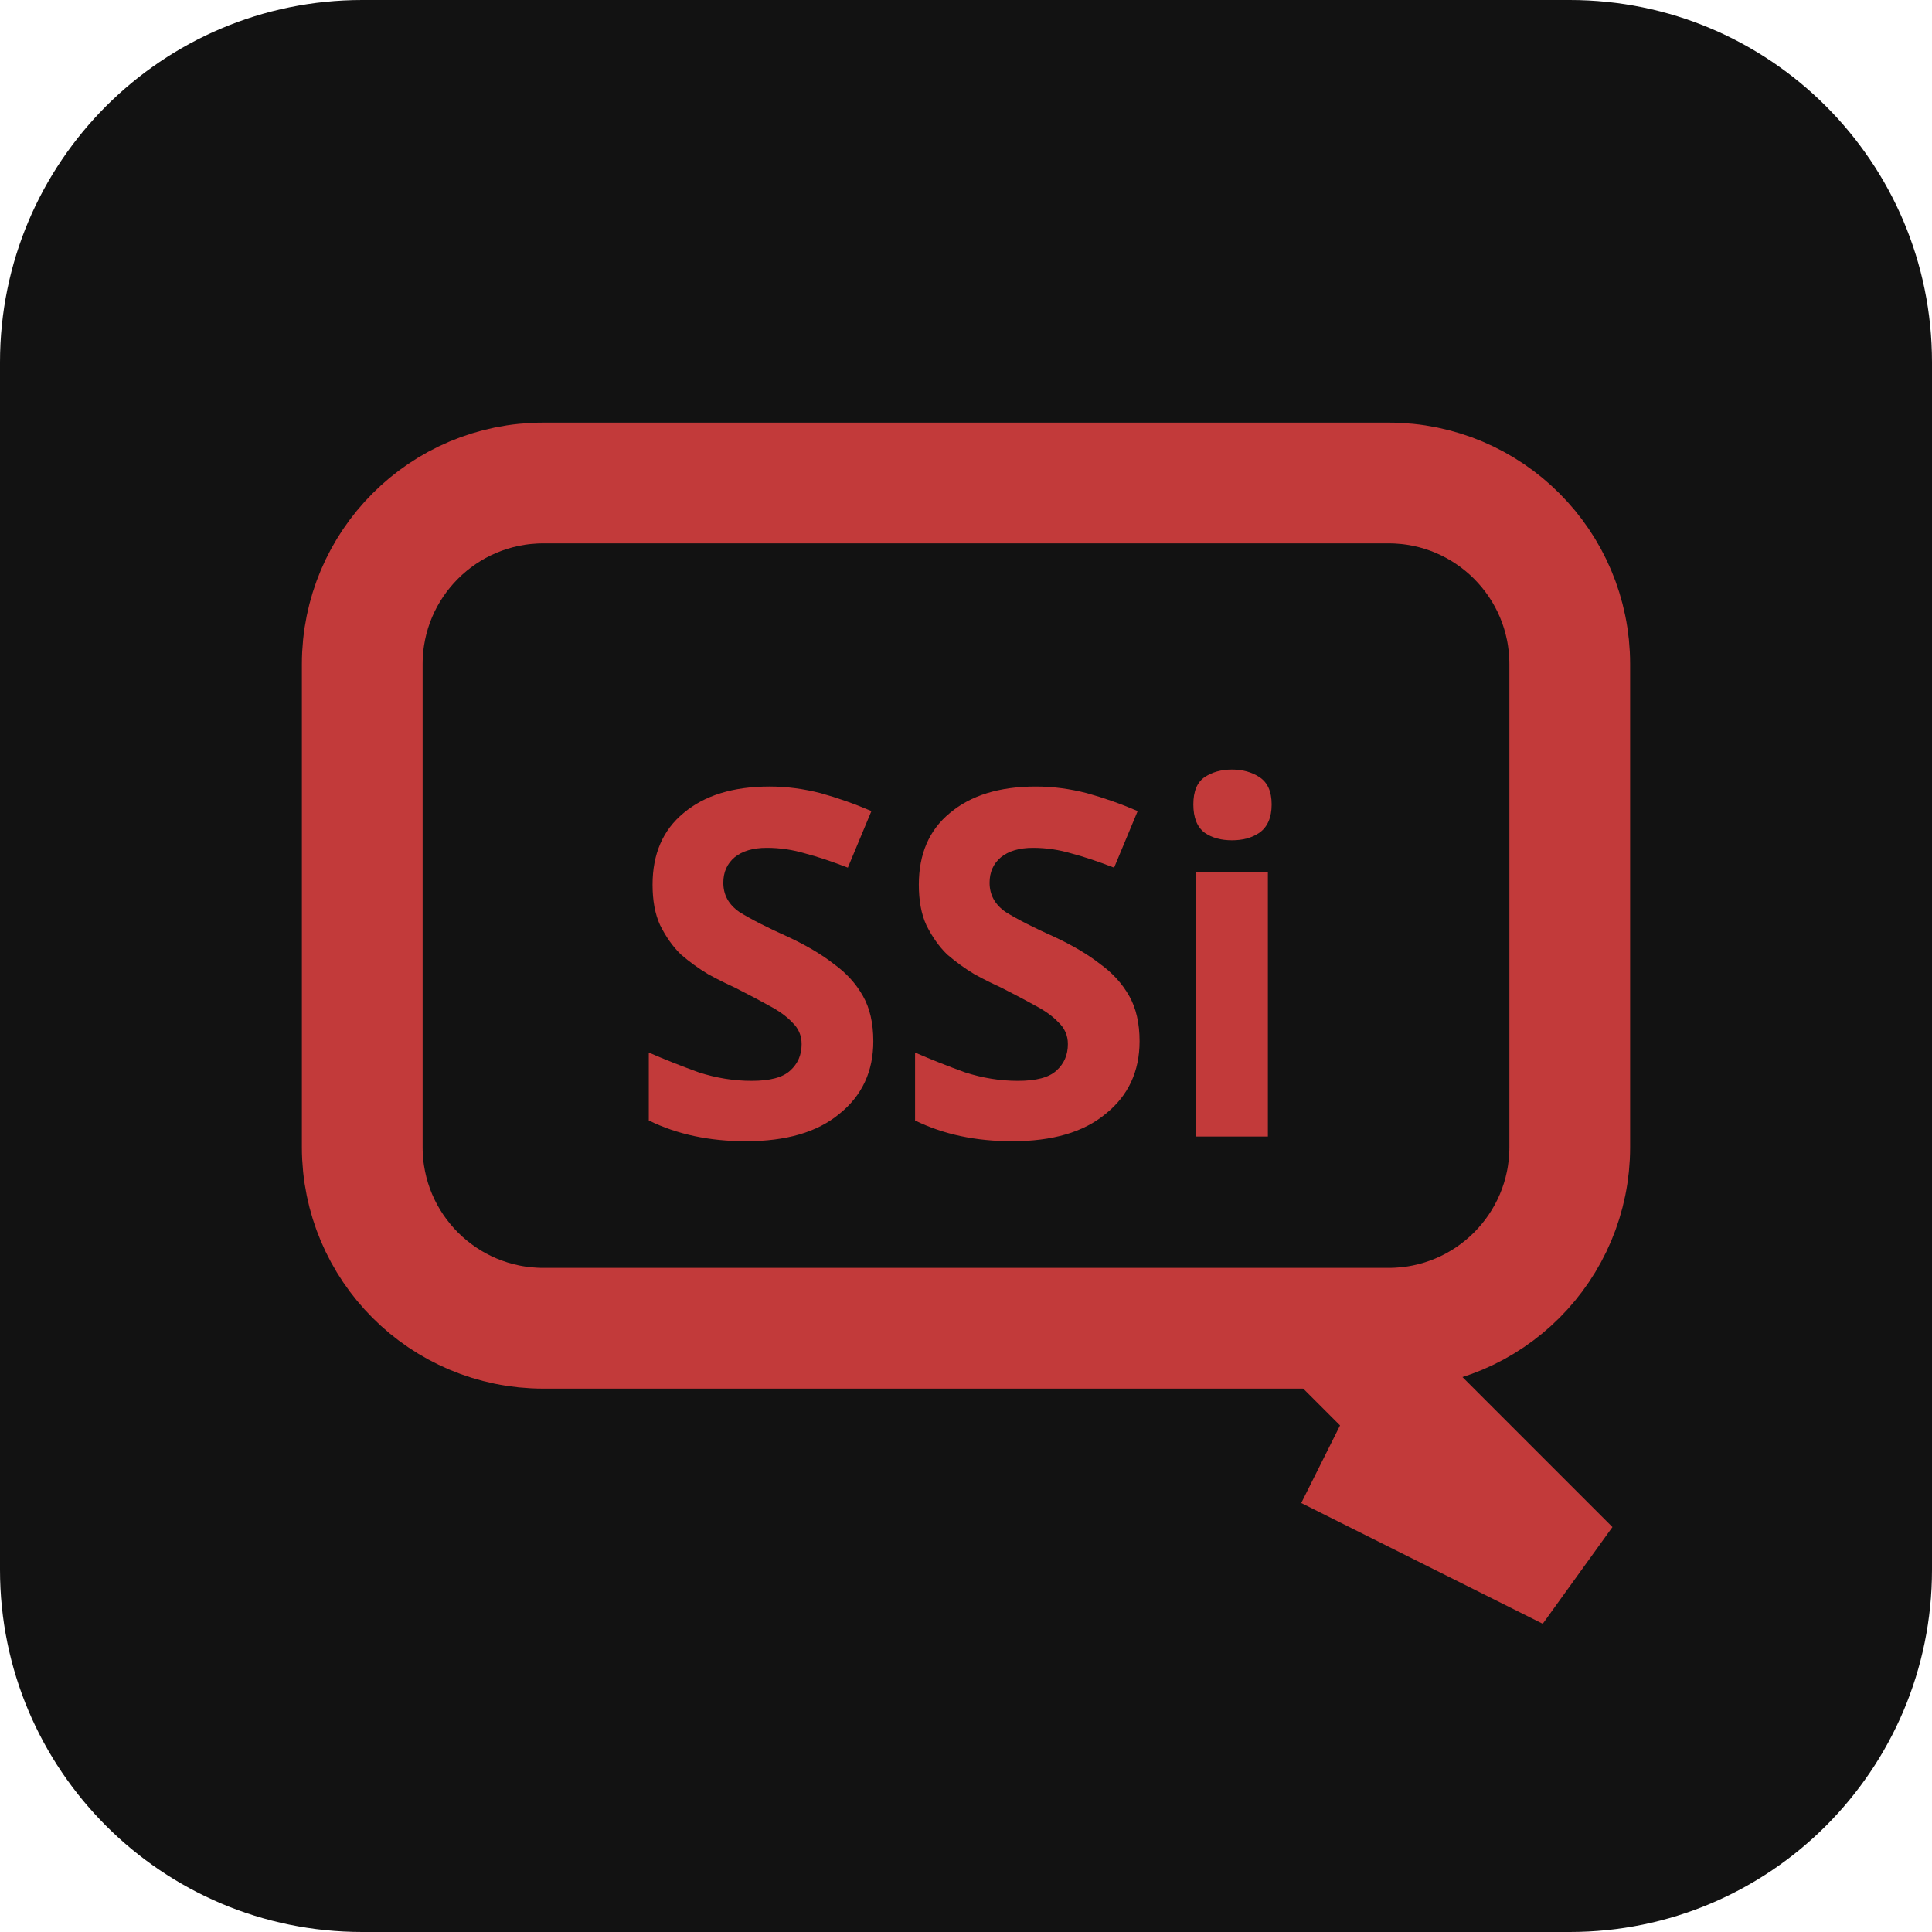
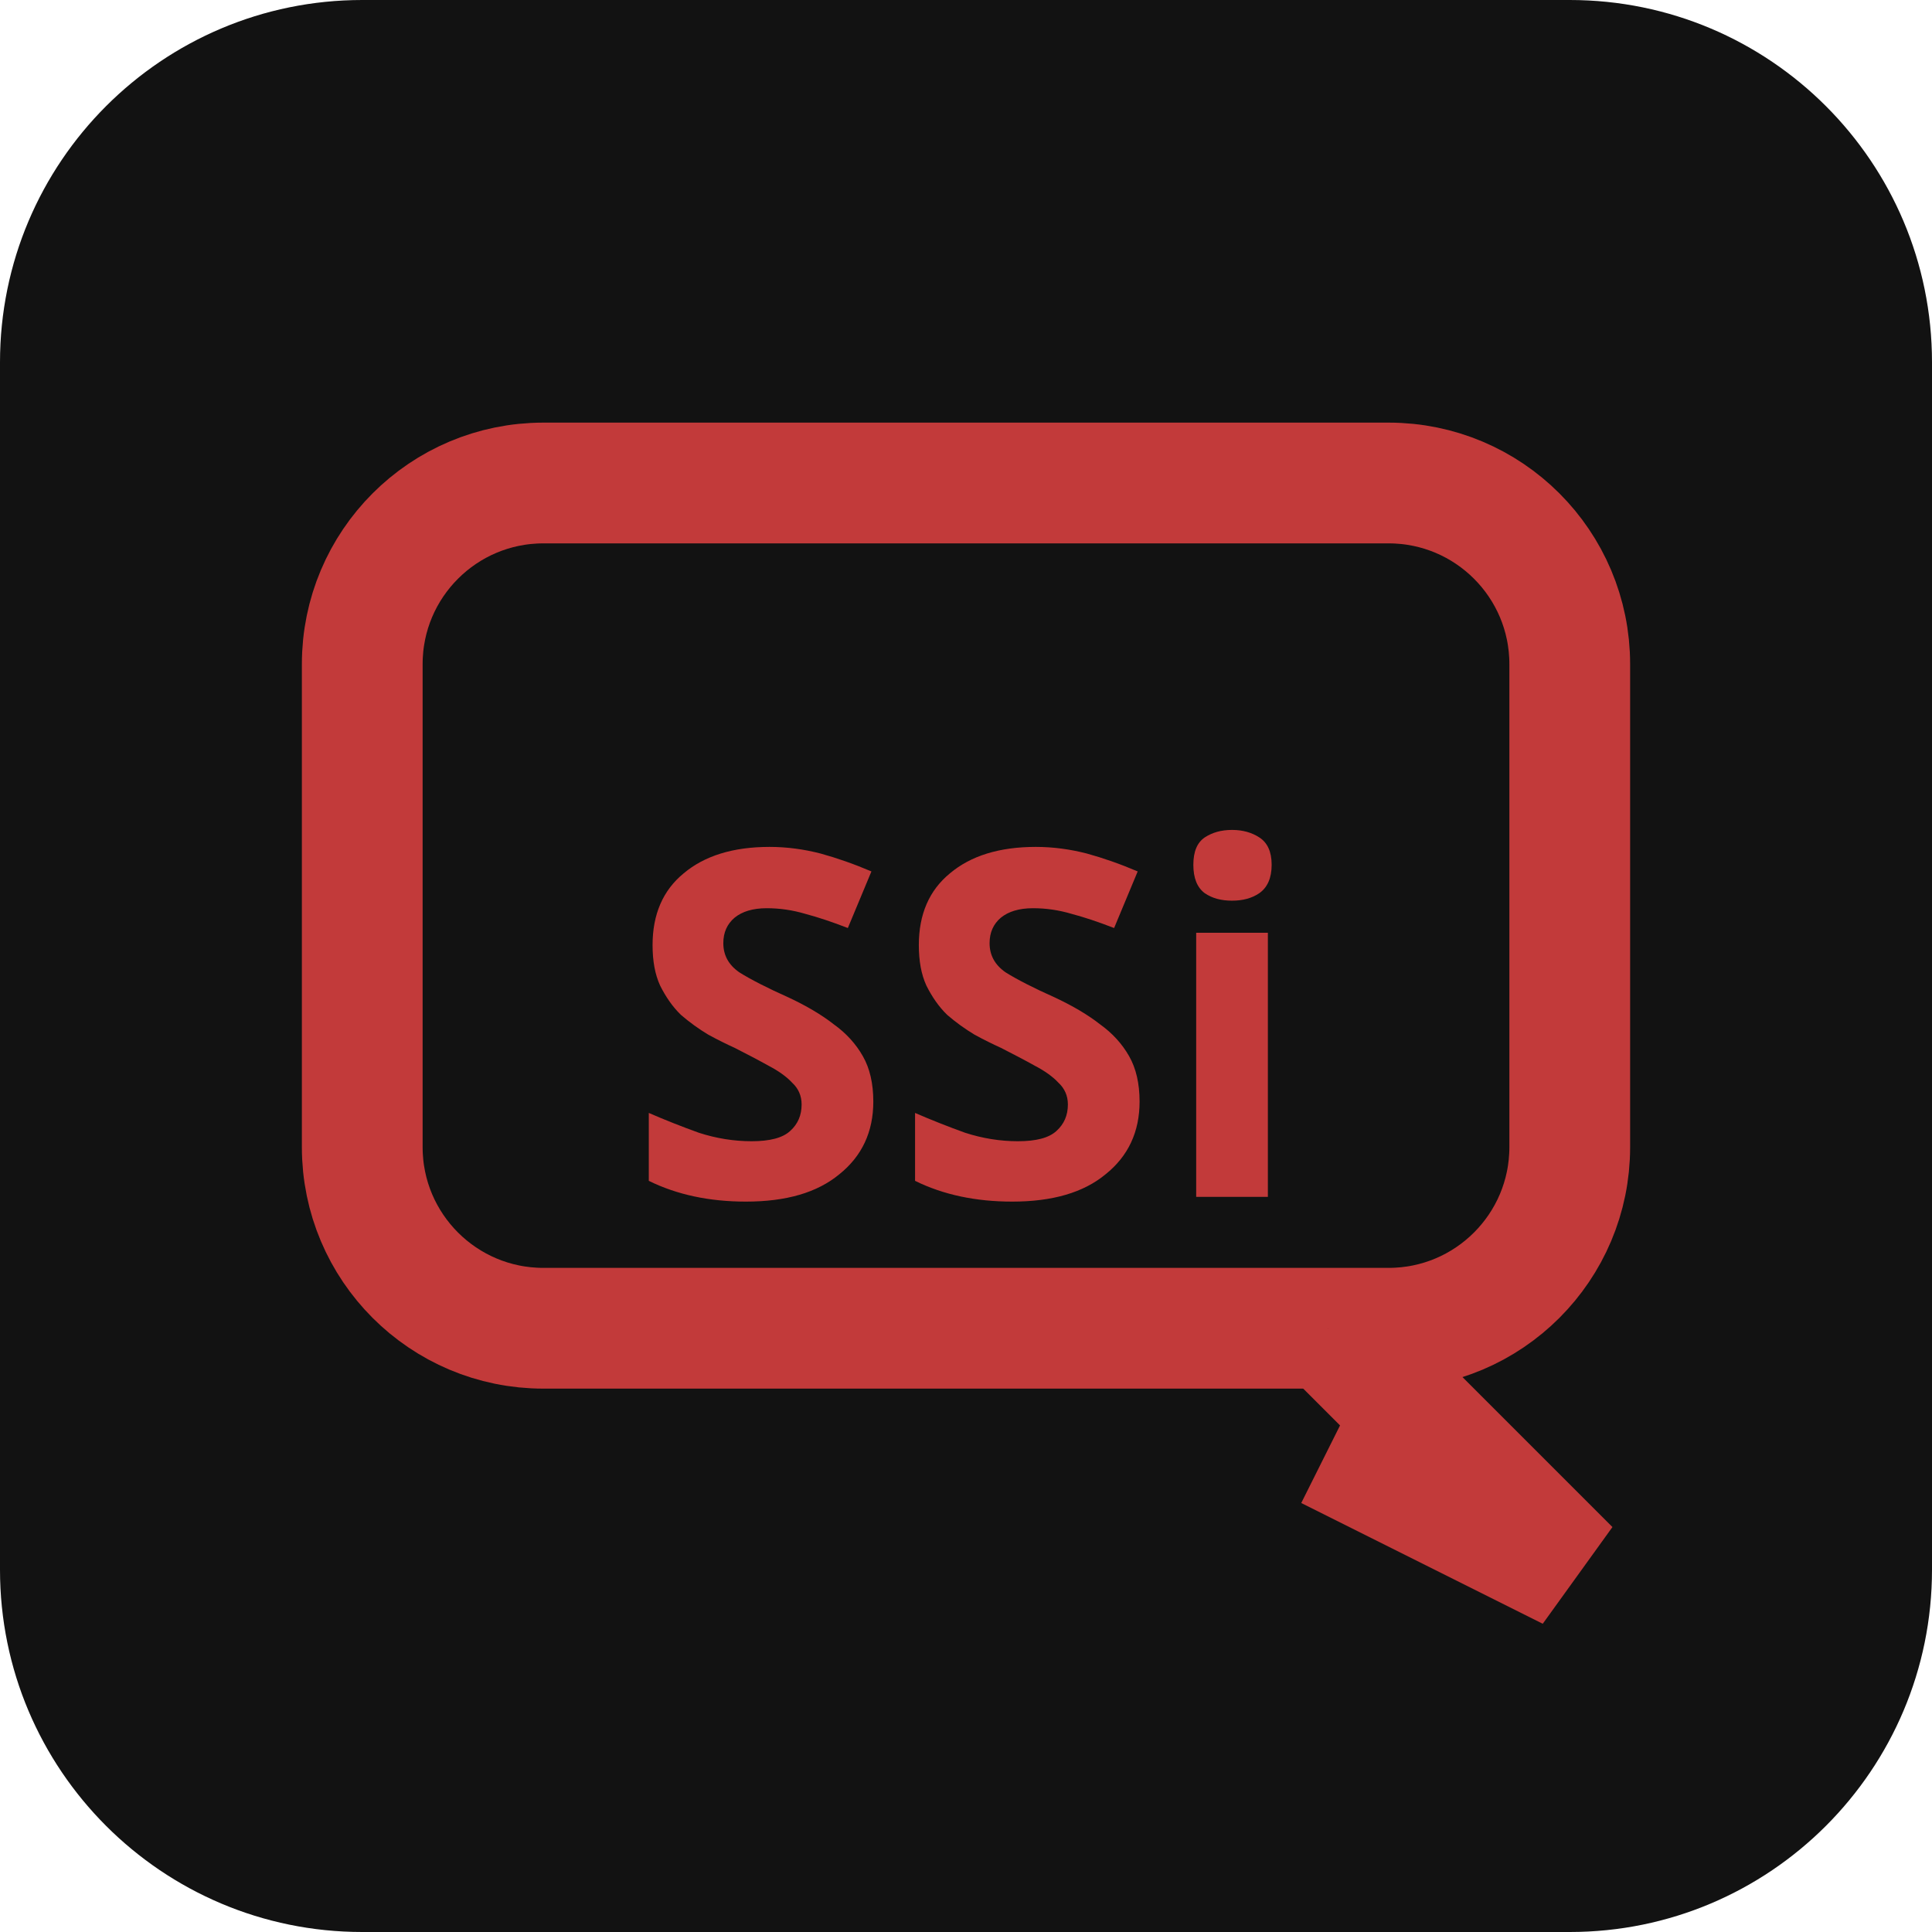
<svg xmlns="http://www.w3.org/2000/svg" viewBox="0 0 32 32" fill="none">
  <rect width="32" height="32" rx="6" fill="#121212" />
  <rect x="6" y="8" width="20" height="14" rx="3" stroke="#c23a3a" stroke-width="2" fill="none" />
  <path d="M22 22 L26 26 L22 24" stroke="#c23a3a" stroke-width="2" fill="#121212" />
-   <text x="16" y="16" font-family="system-ui, sans-serif" font-size="8" font-weight="700" fill="#c23a3a" text-anchor="middle" dominant-baseline="middle">
+   <text x="16" y="17" font-family="system-ui, sans-serif" font-size="8" font-weight="700" fill="#c23a3a" text-anchor="middle" dominant-baseline="middle">
    SSi
  </text>
</svg>
